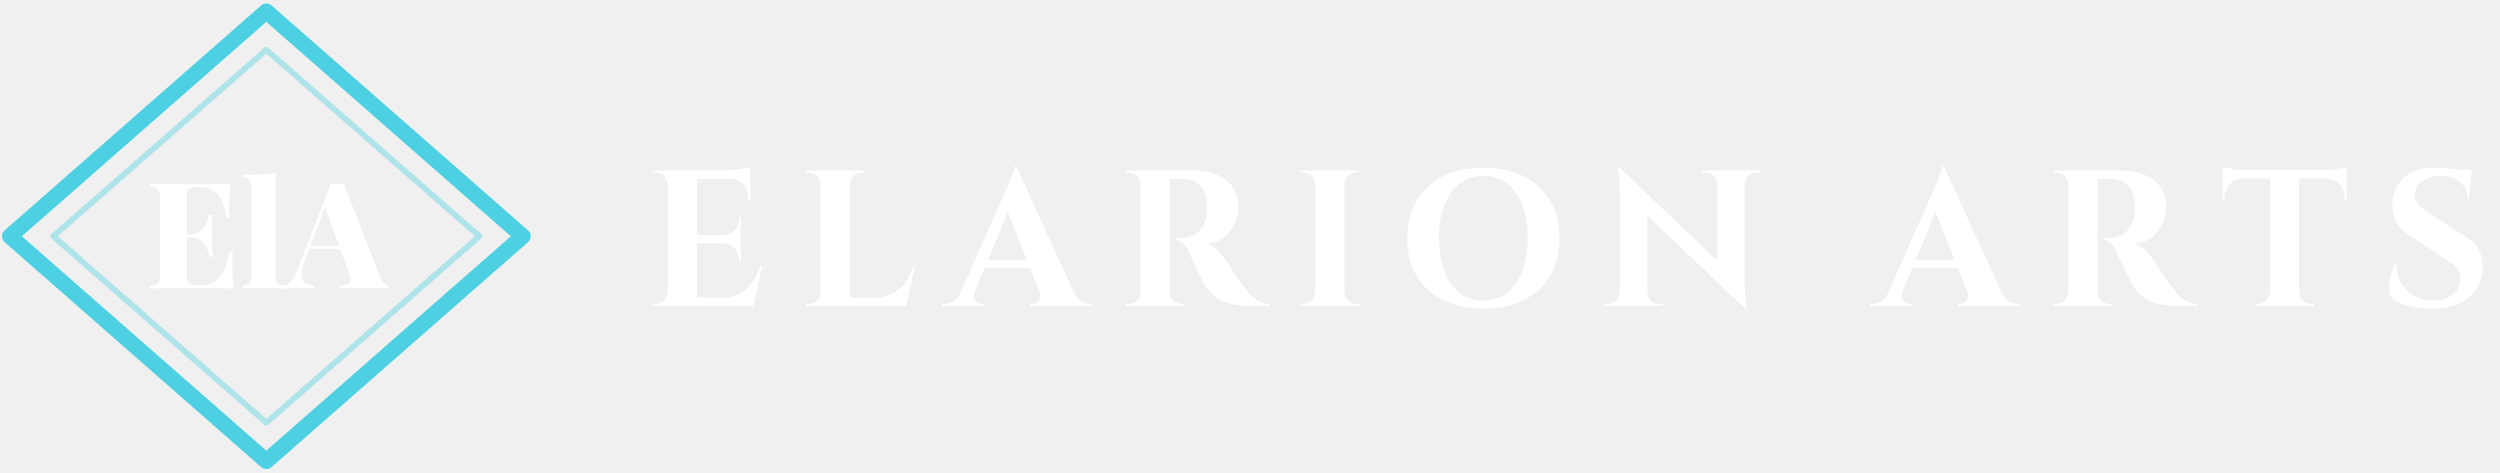
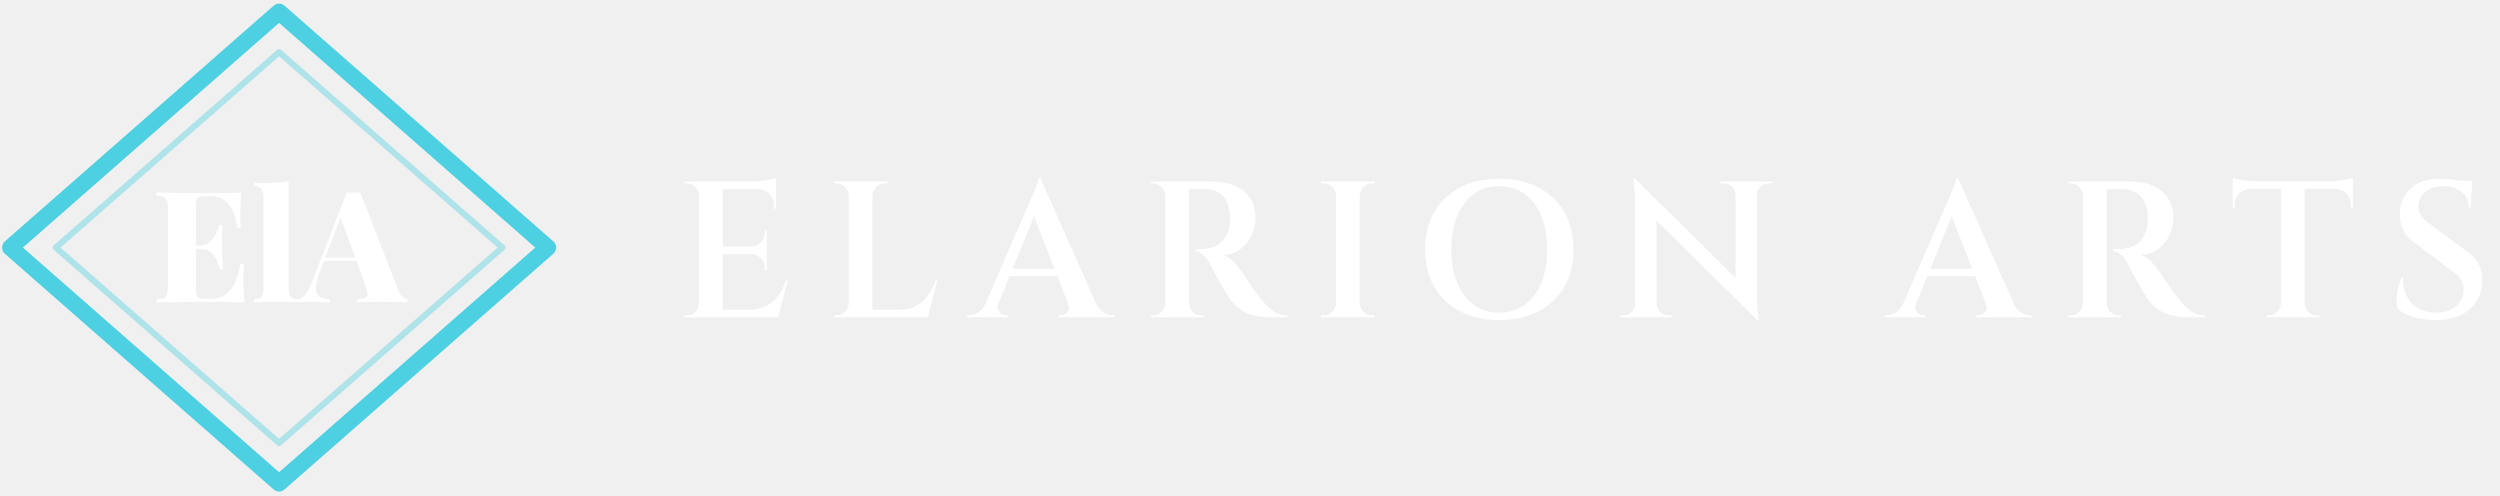
- <svg xmlns="http://www.w3.org/2000/svg" viewBox="0 0 291.0 55" width="291.0" height="55">
+ <svg xmlns="http://www.w3.org/2000/svg" viewBox="0 0 277.7 55" width="277.7" height="55">
  <svg x="0" y="0" width="62" height="55" viewBox="50 82 540 476">
    <path d="M320 92 L580 320 L320 548 L60 320 Z" fill="none" stroke="#4DD0E1" stroke-width="16" stroke-linejoin="round" />
    <path d="M320 131 L536 320 L320 509 L104 320 Z" fill="none" stroke="#4DD0E1" stroke-width="6" stroke-linejoin="round" opacity=".4" />
    <path fill="#FFFFFF" d="M283.52 266.8Q282.92 273.85 282.695 280.42Q282.47 286.99 282.47 290.5Q282.47 293.548 282.62 296.343Q282.77 299.137 282.92 301H279.47Q277.85 289.27 274.16 282.535Q270.47 275.8 265.175 273.025Q259.88 270.25 253.37 270.25H249.32Q245.225 270.25 243.117 270.955Q241.01 271.66 240.29 273.76Q239.57 275.86 239.57 280.3V359.5Q239.57 363.82 240.29 365.98Q241.01 368.14 243.117 368.845Q245.225 369.55 249.32 369.55H255.47Q261.32 369.55 266.675 366.46Q272.03 363.37 276.185 355.975Q280.34 348.58 282.47 335.8H285.92Q285.47 340.93 285.47 349Q285.47 352.559 285.635 359.21Q285.8 365.86 286.52 373.0Q278.87 372.7 269.27 372.625Q259.67 372.55 252.17 372.55Q248.317 372.55 242.275 372.55Q236.232 372.55 229.227 372.625Q222.221 372.7 215.041 372.775Q207.86 372.85 201.47 373.0V370.0Q206.21 369.7 208.522 368.8Q210.835 367.9 211.627 365.2Q212.42 362.5 212.42 357.1V282.7Q212.42 277.15 211.612 274.525Q210.804 271.9 208.447 270.925Q206.09 269.95 201.47 269.8V266.8Q207.915 266.95 215.058 267.025Q222.2 267.1 229.21 267.175Q236.221 267.25 242.268 267.25Q248.314 267.25 252.17 267.25Q259.07 267.25 267.845 267.175Q276.62 267.1 283.52 266.8ZM260.96 318.1Q260.96 318.1 260.96 319.6Q260.96 321.1 260.96 321.1H235.07Q235.07 321.1 235.07 319.6Q235.07 318.1 235.07 318.1ZM265.31 298.3Q264.71 306.85 264.785 311.35Q264.86 315.85 264.86 319.6Q264.86 323.35 265.01 327.85Q265.16 332.35 265.76 340.9H262.31Q261.47 335.5 259.085 330.985Q256.7 326.47 252.665 323.785Q248.63 321.1 242.75 321.1V318.1Q247.1 318.1 250.385 316.255Q253.67 314.41 256.01 311.38Q258.35 308.35 259.82 304.915Q261.29 301.48 261.86 298.3Z M329.27 255.64V359.064Q329.27 365.35 331.295 367.6Q333.32 369.85 338.27 369.85V373.0Q335.388 372.85 329.539 372.625Q323.69 372.4 317.6 372.4Q311.558 372.4 305.339 372.625Q299.12 372.85 295.97 373.0V369.85Q300.92 369.85 302.945 367.605Q304.97 365.36 304.97 359.075V273.624Q304.97 266.89 303.075 263.665Q301.181 260.44 295.97 260.44V257.29Q300.77 257.74 305.27 257.74Q312.14 257.74 318.155 257.215Q324.17 256.69 329.27 255.64Z M398.6 266.65 434.96 360.4Q437.09 365.62 439.58 367.735Q442.07 369.85 444.11 370.0V373.0Q439.19 372.7 432.56 372.625Q425.93 372.55 419.06 372.55Q411.77 372.55 405.35 372.625Q398.93 372.7 395.06 373.0V370.0Q402.71 369.7 404.75 367.375Q406.79 365.05 403.79 357.4L379.01 289.33L381.89 284.74L360.11 341.38Q356.63 350.38 355.88 355.945Q355.13 361.51 356.585 364.51Q358.04 367.51 361.295 368.68Q364.55 369.85 369.08 370.0V373.0Q363.8 372.7 359.345 372.625Q354.89 372.55 349.91 372.55Q346.88 372.55 343.775 372.625Q340.67 372.7 338.42 373.0V370.0Q341.78 369.37 345.11 365.755Q348.44 362.14 351.83 353.35L385.52 266.65Q388.52 266.89 392.06 266.89Q395.6 266.89 398.6 266.65ZM406.46 329.8V332.8H361.76L363.26 329.8Z" />
  </svg>
-   <g transform="translate(76 27.5) scale(0.59297) translate(-140.33 -478.32)">
-     <path fill="#FFFFFF" d="M148.957 465.4V492.0H143.257V465.4ZM158.986 490.361 159.909 492.0H148.843V490.361ZM157.583 478.089V479.691H148.843V478.089ZM159.447 465.4V467.039H148.843V465.4ZM161.765 484.229 160.023 492.0H152.561L153.929 490.361Q155.828 490.361 157.286 489.618Q158.743 488.876 159.772 487.494Q160.801 486.111 161.394 484.229ZM157.583 479.615V483.276H157.203V482.937Q157.203 481.554 156.29 480.634Q155.377 479.714 153.995 479.691V479.615ZM157.583 474.504V478.165H153.995V478.089Q155.377 478.051 156.302 477.12Q157.226 476.188 157.203 474.805V474.504ZM159.447 466.925V471.35H159.067V470.896Q159.067 469.154 158.029 468.097Q156.991 467.039 155.211 467.001V466.925ZM159.447 464.716V465.818L154.811 465.4Q155.647 465.4 156.578 465.286Q157.509 465.172 158.307 465.02Q159.105 464.868 159.447 464.716ZM143.371 489.226V492.0H140.331V491.62Q140.331 491.62 140.578 491.62Q140.825 491.62 140.825 491.62Q141.813 491.62 142.516 490.917Q143.219 490.214 143.257 489.226ZM143.371 468.174H143.257Q143.234 467.186 142.519 466.483Q141.804 465.78 140.825 465.78Q140.825 465.78 140.585 465.78Q140.346 465.78 140.346 465.78L140.331 465.4H143.371Z M178.973 465.4V492.0H173.273V465.4ZM189.002 490.361 189.925 492.0H178.859V490.361ZM191.781 484.229 190.039 492.0H182.577L183.945 490.361Q185.844 490.361 187.302 489.618Q188.759 488.876 189.788 487.494Q190.817 486.111 191.41 484.229ZM173.387 489.226V492.0H170.347V491.62Q170.347 491.62 170.594 491.62Q170.841 491.62 170.841 491.62Q171.829 491.62 172.532 490.917Q173.235 490.214 173.273 489.226ZM173.387 468.174H173.273Q173.235 467.186 172.532 466.483Q171.829 465.78 170.841 465.78Q170.841 465.78 170.594 465.78Q170.347 465.78 170.347 465.78V465.4H173.387ZM178.859 468.174V465.4H181.899V465.78Q181.861 465.78 181.633 465.78Q181.405 465.78 181.405 465.78Q180.417 465.78 179.714 466.483Q179.011 467.186 178.973 468.174Z M211.662 464.637 224.064 491.772H217.258L209.357 471.962ZM203.492 489.226Q203.18 489.986 203.37 490.518Q203.56 491.05 204.02 491.335Q204.48 491.62 204.936 491.62H205.278V492.0H197.133V491.62Q197.133 491.62 197.304 491.62Q197.475 491.62 197.475 491.62Q198.349 491.62 199.28 491.069Q200.211 490.518 200.819 489.226ZM211.662 464.637 211.797 469.281 202.374 491.886H199.61L209.453 469.613Q209.568 469.405 209.847 468.768Q210.125 468.132 210.456 467.333Q210.787 466.533 211.042 465.795Q211.297 465.057 211.32 464.637ZM215.659 482.941V484.542H204.457V482.941ZM216.216 489.226H222.885Q223.501 490.518 224.428 491.069Q225.355 491.62 226.229 491.62Q226.229 491.62 226.381 491.62Q226.533 491.62 226.533 491.62V492.0H214.43V491.62H214.772Q215.517 491.62 216.098 490.993Q216.68 490.366 216.216 489.226Z M241.309 465.4H246.206Q247.916 465.4 249.545 465.779Q251.174 466.157 252.447 466.996Q253.72 467.835 254.475 469.203Q255.231 470.572 255.231 472.567Q255.231 474.16 254.572 475.752Q253.913 477.343 252.542 478.457Q251.171 479.571 249.001 479.802Q250.224 480.183 251.238 481.173Q252.252 482.163 252.891 483.154Q252.937 483.223 253.323 483.837Q253.709 484.452 254.304 485.343Q254.898 486.233 255.535 487.144Q256.171 488.055 256.718 488.732Q257.547 489.776 258.238 490.399Q258.929 491.021 259.683 491.309Q260.438 491.597 261.425 491.62V492.0H257.72Q255.649 492.0 253.972 491.629Q252.295 491.259 251.018 490.399Q249.74 489.539 248.786 488.056Q248.487 487.581 248.124 486.882Q247.761 486.183 247.37 485.395Q246.978 484.608 246.629 483.862Q246.279 483.116 246.016 482.505Q245.752 481.895 245.63 481.55Q245.116 480.346 244.45 479.733Q243.783 479.119 243.057 479.004V478.624Q243.149 478.624 243.496 478.631Q243.843 478.639 244.218 478.624Q245.252 478.609 246.222 478.205Q247.192 477.8 247.942 476.849Q248.691 475.898 249.015 474.234Q249.083 473.885 249.136 473.419Q249.189 472.954 249.151 472.392Q249.044 469.67 247.794 468.396Q246.544 467.122 244.67 467.077Q244.136 467.048 243.511 467.055Q242.886 467.062 242.38 467.062Q241.874 467.062 241.689 467.062Q241.689 467.048 241.594 466.636Q241.499 466.224 241.404 465.812Q241.309 465.4 241.309 465.4ZM241.803 465.4V492.0H236.08V465.4ZM236.194 489.226V492.0H233.154V491.62Q233.2 491.62 233.413 491.62Q233.625 491.62 233.648 491.62Q234.636 491.62 235.339 490.917Q236.042 490.214 236.08 489.226ZM236.194 468.174H236.08Q236.042 467.186 235.339 466.483Q234.636 465.78 233.648 465.78Q233.625 465.78 233.413 465.78Q233.2 465.78 233.154 465.78V465.4H236.194ZM241.689 489.226H241.803Q241.803 490.214 242.525 490.917Q243.247 491.62 244.235 491.62Q244.281 491.62 244.475 491.62Q244.668 491.62 244.691 491.62V492.0H241.689Z M276.051 465.4V492.0H270.351V465.4ZM270.465 489.226V492.0H267.425V491.62Q267.425 491.62 267.672 491.62Q267.919 491.62 267.919 491.62Q268.907 491.62 269.61 490.917Q270.313 490.214 270.351 489.226ZM270.465 468.174H270.351Q270.313 467.186 269.61 466.483Q268.907 465.78 267.919 465.78Q267.919 465.78 267.672 465.78Q267.425 465.78 267.425 465.78V465.4H270.465ZM275.937 489.226H276.051Q276.089 490.214 276.792 490.917Q277.495 491.62 278.483 491.62Q278.483 491.62 278.711 491.62Q278.939 491.62 278.977 491.62V492.0H275.937ZM275.937 468.174V465.4H278.977V465.78Q278.939 465.78 278.711 465.78Q278.483 465.78 278.483 465.78Q277.495 465.78 276.792 466.483Q276.089 467.186 276.051 468.174Z M303.329 464.868Q307.903 464.868 311.269 466.551Q314.636 468.234 316.469 471.327Q318.301 474.42 318.301 478.7Q318.301 482.957 316.469 486.062Q314.636 489.166 311.269 490.849Q307.903 492.532 303.329 492.532Q298.771 492.532 295.416 490.849Q292.061 489.166 290.228 486.073Q288.396 482.98 288.396 478.7Q288.396 474.443 290.228 471.338Q292.061 468.234 295.416 466.551Q298.771 464.868 303.329 464.868ZM303.329 490.931Q306.029 490.931 307.98 489.438Q309.932 487.946 310.993 485.212Q312.053 482.477 312.053 478.7Q312.053 474.923 310.993 472.188Q309.932 469.454 307.98 467.962Q306.029 466.469 303.329 466.469Q300.668 466.469 298.717 467.962Q296.765 469.454 295.704 472.188Q294.644 474.923 294.644 478.7Q294.644 482.477 295.704 485.212Q296.765 487.946 298.717 489.438Q300.668 490.931 303.329 490.931Z M330.064 464.83 354.311 487.929 354.745 492.532 330.498 469.471ZM330.232 489.302V492.0H327.078V491.62Q327.078 491.62 327.42 491.62Q327.762 491.62 327.8 491.62Q328.75 491.62 329.434 490.936Q330.118 490.252 330.118 489.302ZM335.558 489.302Q335.558 490.252 336.242 490.936Q336.926 491.62 337.876 491.62Q337.914 491.62 338.256 491.62Q338.598 491.62 338.598 491.62V492.0H335.444V489.302ZM330.064 464.83 335.52 470.649 335.558 492.0H330.118V469.58Q330.118 467.457 329.901 466.144Q329.684 464.83 329.684 464.83ZM354.653 465.4V487.668Q354.653 489.092 354.763 490.201Q354.874 491.311 354.98 491.921Q355.087 492.532 355.087 492.532H354.745L349.251 486.388V465.4ZM357.693 465.4V465.78Q357.693 465.78 357.351 465.78Q357.009 465.78 357.009 465.78Q356.059 465.78 355.375 466.445Q354.691 467.11 354.653 468.098H354.539V465.4ZM346.173 465.4H349.327V468.098H349.251Q349.213 467.11 348.548 466.445Q347.883 465.78 346.895 465.78Q346.895 465.78 346.553 465.78Q346.211 465.78 346.173 465.78Z M393.772 464.637 406.174 491.772H399.368L391.467 471.962ZM385.602 489.226Q385.29 489.986 385.48 490.518Q385.67 491.05 386.13 491.335Q386.59 491.62 387.046 491.62H387.388V492.0H379.243V491.62Q379.243 491.62 379.414 491.62Q379.585 491.62 379.585 491.62Q380.459 491.62 381.39 491.069Q382.321 490.518 382.929 489.226ZM393.772 464.637 393.907 469.281 384.484 491.886H381.72L391.563 469.613Q391.678 469.405 391.957 468.768Q392.235 468.132 392.566 467.333Q392.897 466.533 393.152 465.795Q393.407 465.057 393.43 464.637ZM397.769 482.941V484.542H386.567V482.941ZM398.326 489.226H404.995Q405.611 490.518 406.538 491.069Q407.465 491.62 408.339 491.62Q408.339 491.62 408.491 491.62Q408.643 491.62 408.643 491.62V492.0H396.54V491.62H396.882Q397.627 491.62 398.208 490.993Q398.79 490.366 398.326 489.226Z M423.419 465.4H428.316Q430.026 465.4 431.655 465.779Q433.284 466.157 434.557 466.996Q435.83 467.835 436.585 469.203Q437.341 470.572 437.341 472.567Q437.341 474.16 436.682 475.752Q436.023 477.343 434.652 478.457Q433.281 479.571 431.111 479.802Q432.334 480.183 433.348 481.173Q434.362 482.163 435.001 483.154Q435.047 483.223 435.433 483.837Q435.819 484.452 436.414 485.343Q437.008 486.233 437.645 487.144Q438.281 488.055 438.828 488.732Q439.657 489.776 440.348 490.399Q441.039 491.021 441.793 491.309Q442.548 491.597 443.535 491.62V492.0H439.83Q437.759 492.0 436.082 491.629Q434.405 491.259 433.128 490.399Q431.85 489.539 430.896 488.056Q430.597 487.581 430.234 486.882Q429.871 486.183 429.48 485.395Q429.088 484.608 428.739 483.862Q428.389 483.116 428.126 482.505Q427.862 481.895 427.74 481.55Q427.226 480.346 426.56 479.733Q425.893 479.119 425.167 479.004V478.624Q425.259 478.624 425.606 478.631Q425.953 478.639 426.328 478.624Q427.362 478.609 428.332 478.205Q429.302 477.8 430.052 476.849Q430.801 475.898 431.125 474.234Q431.193 473.885 431.246 473.419Q431.299 472.954 431.261 472.392Q431.154 469.67 429.904 468.396Q428.654 467.122 426.78 467.077Q426.246 467.048 425.621 467.055Q424.996 467.062 424.49 467.062Q423.984 467.062 423.799 467.062Q423.799 467.048 423.704 466.636Q423.609 466.224 423.514 465.812Q423.419 465.4 423.419 465.4ZM423.913 465.4V492.0H418.19V465.4ZM418.304 489.226V492.0H415.264V491.62Q415.31 491.62 415.523 491.62Q415.735 491.62 415.758 491.62Q416.746 491.62 417.449 490.917Q418.152 490.214 418.19 489.226ZM418.304 468.174H418.19Q418.152 467.186 417.449 466.483Q416.746 465.78 415.758 465.78Q415.735 465.78 415.523 465.78Q415.31 465.78 415.264 465.78V465.4H418.304ZM423.799 489.226H423.913Q423.913 490.214 424.635 490.917Q425.357 491.62 426.345 491.62Q426.391 491.62 426.585 491.62Q426.778 491.62 426.801 491.62V492.0H423.799Z M463.481 465.514V492.0H457.781V465.514ZM472.785 465.362V466.963H448.476V465.362ZM472.785 466.849V471.312L472.405 471.274V470.858Q472.405 469.101 471.36 468.051Q470.314 467.001 468.548 466.963V466.849ZM472.785 464.678V465.78L468.149 465.362Q468.985 465.362 469.916 465.248Q470.847 465.134 471.645 464.982Q472.443 464.83 472.785 464.678ZM457.895 489.226V492.0H454.855V491.62Q454.855 491.62 455.102 491.62Q455.349 491.62 455.349 491.62Q456.337 491.62 457.04 490.917Q457.743 490.214 457.781 489.226ZM463.367 489.226H463.481Q463.519 490.214 464.222 490.917Q464.925 491.62 465.913 491.62Q465.913 491.62 466.16 491.62Q466.407 491.62 466.407 491.62V492.0H463.367ZM452.713 466.849V466.963Q450.933 467.001 449.894 468.051Q448.856 469.101 448.856 470.858V471.274L448.476 471.312V466.849ZM448.476 464.678Q448.856 464.83 449.635 464.982Q450.414 465.134 451.364 465.248Q452.314 465.362 453.112 465.362L448.476 465.78Z M489.823 464.868Q490.569 464.868 491.699 464.944Q492.829 465.02 494.013 465.153Q495.197 465.286 496.106 465.419Q497.014 465.552 497.341 465.704L496.88 470.845H496.515Q496.515 468.859 495.042 467.664Q493.569 466.469 491.16 466.469Q488.931 466.469 487.593 467.527Q486.255 468.584 486.186 470.124Q486.117 471.238 486.878 472.081Q487.639 472.923 488.836 473.643L496.092 478.368Q497.831 479.362 498.719 480.948Q499.607 482.533 499.491 484.665Q499.33 488.372 496.672 490.452Q494.015 492.532 489.455 492.532Q487.759 492.532 486.189 492.25Q484.62 491.967 483.392 491.446Q482.163 490.925 481.45 490.211Q481.151 489.396 481.197 488.207Q481.243 487.018 481.568 485.803Q481.893 484.589 482.367 483.776H482.709Q482.565 485.737 483.411 487.388Q484.256 489.04 485.925 490Q487.593 490.96 489.865 490.931Q492.347 490.886 493.733 489.664Q495.119 488.442 495.119 486.669Q495.119 485.498 494.404 484.547Q493.69 483.597 492.091 482.743L485.464 478.332Q483.424 477.176 482.518 475.384Q481.612 473.592 481.82 471.521Q481.982 469.556 482.972 468.051Q483.963 466.545 485.695 465.707Q487.426 464.868 489.823 464.868ZM497.388 465.248 497.318 466.046H492.839V465.248Z" />
+   <g transform="translate(76 27.5) scale(0.56735) translate(-143.94 -478.34)">
+     <path fill="#FFFFFF" d="M151.493 465.4V492.0H146.87V465.4ZM161.599 490.514 162.214 492.0H151.379V490.514ZM160.119 478.166V479.614H151.379V478.166ZM161.907 465.4V466.886H151.379V465.4ZM164.225 484.767 162.328 492.0H155.251L156.619 490.514Q158.556 490.514 159.953 489.81Q161.349 489.107 162.3 487.805Q163.252 486.504 163.851 484.767ZM160.119 479.538V482.815H159.739V482.399Q159.739 481.223 158.953 480.426Q158.167 479.629 156.992 479.614V479.538ZM160.119 474.965V478.242H156.992V478.166Q158.167 478.128 158.961 477.323Q159.754 476.519 159.739 475.343V474.965ZM161.907 466.772V470.735H161.527V470.204Q161.527 468.739 160.619 467.812Q159.712 466.886 158.208 466.848V466.772ZM161.907 464.716V465.818L157.271 465.4Q158.107 465.4 159.038 465.286Q159.969 465.172 160.767 465.02Q161.565 464.868 161.907 464.716ZM146.984 489.226V492.0H143.944V491.62Q143.944 491.62 144.191 491.62Q144.438 491.62 144.438 491.62Q145.426 491.62 146.129 490.917Q146.832 490.214 146.87 489.226ZM146.984 468.174H146.87Q146.854 467.186 146.137 466.483Q145.419 465.78 144.438 465.78Q144.438 465.78 144.202 465.78Q143.966 465.78 143.966 465.78L143.944 465.4H146.984Z M180.787 465.4V492.0H176.164V465.4ZM190.893 490.514 191.508 492.0H180.673V490.514ZM193.519 484.767 191.622 492.0H184.545L185.913 490.514Q187.85 490.514 189.247 489.81Q190.643 489.107 191.594 487.805Q192.546 486.504 193.145 484.767ZM176.278 489.226V492.0H173.238V491.62Q173.238 491.62 173.485 491.62Q173.732 491.62 173.732 491.62Q174.72 491.62 175.423 490.917Q176.126 490.214 176.164 489.226ZM176.278 468.174H176.164Q176.126 467.186 175.423 466.483Q174.72 465.78 173.732 465.78Q173.732 465.78 173.485 465.78Q173.238 465.78 173.238 465.78V465.4H176.278ZM180.673 468.174V465.4H183.713V465.78Q183.675 465.78 183.447 465.78Q183.219 465.78 183.219 465.78Q182.231 465.78 181.528 466.483Q180.825 467.186 180.787 468.174Z M213.662 464.714 225.679 491.772H220.065L211.871 470.801ZM205.492 489.226Q205.195 489.986 205.385 490.518Q205.575 491.05 206.028 491.335Q206.48 491.62 206.936 491.62H207.278V492.0H199.302V491.62Q199.302 491.62 199.473 491.62Q199.644 491.62 199.644 491.62Q200.518 491.62 201.449 491.069Q202.38 490.518 202.988 489.226ZM213.662 464.714 213.866 468.697 204.404 491.886H201.801L211.606 469.336Q211.683 469.197 211.938 468.615Q212.194 468.032 212.509 467.271Q212.825 466.51 213.065 465.803Q213.305 465.095 213.32 464.714ZM218.112 482.503V483.95H206.68V482.503ZM219.053 489.226H224.538Q225.139 490.518 226.074 491.069Q227.008 491.62 227.882 491.62Q227.882 491.62 228.034 491.62Q228.186 491.62 228.186 491.62V492.0H217.267V491.62H217.609Q218.347 491.62 218.924 490.993Q219.502 490.366 219.053 489.226Z M242.279 465.4H247.33Q249.04 465.4 250.588 465.817Q252.137 466.234 253.302 467.104Q254.467 467.973 255.142 469.323Q255.816 470.672 255.816 472.559Q255.816 474.23 255.092 475.848Q254.368 477.466 252.966 478.557Q251.565 479.648 249.51 479.802Q250.541 480.145 251.47 481.077Q252.399 482.01 253.015 482.923Q253.046 482.97 253.474 483.626Q253.903 484.282 254.559 485.231Q255.215 486.18 255.905 487.129Q256.595 488.078 257.15 488.732Q257.956 489.706 258.67 490.337Q259.384 490.968 260.185 491.286Q260.985 491.605 262.01 491.62V492.0H258.844Q256.88 492.0 255.338 491.576Q253.796 491.151 252.653 490.319Q251.51 489.486 250.671 488.256Q250.434 487.889 250.021 487.182Q249.608 486.475 249.112 485.615Q248.617 484.754 248.156 483.927Q247.695 483.101 247.355 482.459Q247.015 481.818 246.908 481.55Q246.324 480.431 245.589 479.756Q244.853 479.081 244.027 479.004V478.624Q244.089 478.624 244.516 478.635Q244.944 478.647 245.472 478.624Q246.491 478.601 247.53 478.243Q248.57 477.885 249.411 476.972Q250.253 476.059 250.646 474.38Q250.73 474.008 250.79 473.489Q250.851 472.969 250.813 472.392Q250.729 469.716 249.471 468.354Q248.214 466.991 246.255 466.924Q245.545 466.878 244.754 466.89Q243.964 466.901 243.373 466.901Q242.782 466.901 242.659 466.901Q242.659 466.878 242.564 466.509Q242.469 466.139 242.374 465.77Q242.279 465.4 242.279 465.4ZM242.773 465.4V492.0H238.134V465.4ZM238.248 489.226V492.0H235.208V491.62Q235.239 491.62 235.463 491.62Q235.687 491.62 235.702 491.62Q236.69 491.62 237.393 490.917Q238.096 490.214 238.134 489.226ZM238.248 468.174H238.134Q238.096 467.186 237.393 466.483Q236.69 465.78 235.702 465.78Q235.687 465.78 235.463 465.78Q235.239 465.78 235.208 465.78V465.4H238.248ZM242.659 489.226H242.773Q242.773 490.214 243.495 490.917Q244.217 491.62 245.205 491.62Q245.236 491.62 245.441 491.62Q245.646 491.62 245.661 491.62V492.0H242.659Z M276.193 465.4V492.0H271.57V465.4ZM271.684 489.226V492.0H268.644V491.62Q268.644 491.62 268.891 491.62Q269.138 491.62 269.138 491.62Q270.126 491.62 270.829 490.917Q271.532 490.214 271.57 489.226ZM271.684 468.174H271.57Q271.532 467.186 270.829 466.483Q270.126 465.78 269.138 465.78Q269.138 465.78 268.891 465.78Q268.644 465.78 268.644 465.78V465.4H271.684ZM276.079 489.226H276.193Q276.231 490.214 276.934 490.917Q277.637 491.62 278.625 491.62Q278.625 491.62 278.853 491.62Q279.081 491.62 279.119 491.62V492.0H276.079ZM276.079 468.174V465.4H279.119V465.78Q279.081 465.78 278.853 465.78Q278.625 465.78 278.625 465.78Q277.637 465.78 276.934 466.483Q276.231 467.186 276.193 468.174Z M303.51 464.868Q307.914 464.868 311.185 466.566Q314.455 468.264 316.253 471.365Q318.051 474.466 318.051 478.7Q318.051 482.919 316.253 486.027Q314.455 489.136 311.185 490.834Q307.914 492.532 303.51 492.532Q299.128 492.532 295.866 490.834Q292.603 489.136 290.805 486.035Q289.007 482.934 289.007 478.7Q289.007 474.481 290.805 471.373Q292.603 468.264 295.866 466.566Q299.128 464.868 303.51 464.868ZM303.51 491.084Q306.386 491.084 308.492 489.558Q310.597 488.031 311.754 485.258Q312.91 482.485 312.91 478.7Q312.91 474.915 311.754 472.142Q310.597 469.369 308.492 467.842Q306.386 466.316 303.51 466.316Q300.672 466.316 298.566 467.842Q296.461 469.369 295.304 472.142Q294.148 474.915 294.148 478.7Q294.148 482.485 295.304 485.258Q296.461 488.031 298.566 489.558Q300.672 491.084 303.51 491.084Z M330.097 464.83 353.621 488.082 354.024 492.532 330.5 469.318ZM330.234 489.302V492.0H327.08V491.62Q327.08 491.62 327.422 491.62Q327.764 491.62 327.802 491.62Q328.752 491.62 329.436 490.936Q330.12 490.252 330.12 489.302ZM334.33 489.302Q334.33 490.252 335.014 490.936Q335.698 491.62 336.648 491.62Q336.686 491.62 337.028 491.62Q337.37 491.62 337.37 491.62V492.0H334.216V489.302ZM330.097 464.83 334.292 469.419 334.33 492.0H330.12V469.58Q330.12 467.519 329.919 466.174Q329.717 464.83 329.717 464.83ZM353.963 465.4V487.668Q353.963 489.022 354.062 490.136Q354.161 491.249 354.264 491.891Q354.366 492.532 354.366 492.532H354.024L349.792 487.765V465.4ZM357.003 465.4V465.78Q357.003 465.78 356.661 465.78Q356.319 465.78 356.319 465.78Q355.369 465.78 354.685 466.445Q354.001 467.11 353.963 468.098H353.849V465.4ZM346.714 465.4H349.868V468.098H349.792Q349.754 467.11 349.089 466.445Q348.424 465.78 347.436 465.78Q347.436 465.78 347.094 465.78Q346.752 465.78 346.714 465.78Z M393.34 464.714 405.357 491.772H399.743L391.549 470.801ZM385.17 489.226Q384.873 489.986 385.063 490.518Q385.253 491.05 385.706 491.335Q386.158 491.62 386.614 491.62H386.956V492.0H378.98V491.62Q378.98 491.62 379.151 491.62Q379.322 491.62 379.322 491.62Q380.196 491.62 381.127 491.069Q382.058 490.518 382.666 489.226ZM393.34 464.714 393.544 468.697 384.082 491.886H381.479L391.284 469.336Q391.361 469.197 391.616 468.615Q391.872 468.032 392.187 467.271Q392.503 466.51 392.743 465.803Q392.983 465.095 392.998 464.714ZM397.79 482.503V483.95H386.358V482.503ZM398.731 489.226H404.216Q404.817 490.518 405.752 491.069Q406.686 491.62 407.56 491.62Q407.56 491.62 407.712 491.62Q407.864 491.62 407.864 491.62V492.0H396.945V491.62H397.287Q398.025 491.62 398.602 490.993Q399.18 490.366 398.731 489.226Z M421.957 465.4H427.008Q428.718 465.4 430.266 465.817Q431.815 466.234 432.98 467.104Q434.145 467.973 434.82 469.323Q435.494 470.672 435.494 472.559Q435.494 474.23 434.77 475.848Q434.046 477.466 432.644 478.557Q431.243 479.648 429.188 479.802Q430.219 480.145 431.148 481.077Q432.077 482.01 432.693 482.923Q432.724 482.97 433.152 483.626Q433.581 484.282 434.237 485.231Q434.893 486.18 435.583 487.129Q436.273 488.078 436.828 488.732Q437.634 489.706 438.348 490.337Q439.062 490.968 439.863 491.286Q440.663 491.605 441.688 491.62V492.0H438.522Q436.558 492.0 435.016 491.576Q433.474 491.151 432.331 490.319Q431.188 489.486 430.349 488.256Q430.112 487.889 429.699 487.182Q429.286 486.475 428.79 485.615Q428.295 484.754 427.834 483.927Q427.373 483.101 427.033 482.459Q426.693 481.818 426.586 481.55Q426.002 480.431 425.267 479.756Q424.531 479.081 423.705 479.004V478.624Q423.767 478.624 424.194 478.635Q424.622 478.647 425.15 478.624Q426.169 478.601 427.208 478.243Q428.248 477.885 429.089 476.972Q429.931 476.059 430.324 474.38Q430.408 474.008 430.468 473.489Q430.529 472.969 430.491 472.392Q430.407 469.716 429.149 468.354Q427.892 466.991 425.933 466.924Q425.223 466.878 424.432 466.89Q423.642 466.901 423.051 466.901Q422.46 466.901 422.337 466.901Q422.337 466.878 422.242 466.509Q422.147 466.139 422.052 465.77Q421.957 465.4 421.957 465.4ZM422.451 465.4V492.0H417.812V465.4ZM417.926 489.226V492.0H414.886V491.62Q414.917 491.62 415.141 491.62Q415.365 491.62 415.38 491.62Q416.368 491.62 417.071 490.917Q417.774 490.214 417.812 489.226ZM417.926 468.174H417.812Q417.774 467.186 417.071 466.483Q416.368 465.78 415.38 465.78Q415.365 465.78 415.141 465.78Q414.917 465.78 414.886 465.78V465.4H417.926ZM422.337 489.226H422.451Q422.451 490.214 423.173 490.917Q423.895 491.62 424.883 491.62Q424.914 491.62 425.119 491.62Q425.324 491.62 425.339 491.62V492.0H422.337Z M461.191 465.514V492.0H456.568V465.514ZM470.649 465.362V466.81H447.109V465.362ZM470.649 466.696V470.697L470.269 470.659V470.166Q470.269 468.678 469.351 467.763Q468.432 466.848 466.951 466.81V466.696ZM470.649 464.678V465.78L466.013 465.362Q466.849 465.362 467.78 465.248Q468.711 465.134 469.509 464.982Q470.307 464.83 470.649 464.678ZM456.682 489.226V492.0H453.642V491.62Q453.642 491.62 453.889 491.62Q454.136 491.62 454.136 491.62Q455.124 491.62 455.827 490.917Q456.53 490.214 456.568 489.226ZM461.077 489.226H461.191Q461.229 490.214 461.932 490.917Q462.635 491.62 463.623 491.62Q463.623 491.62 463.87 491.62Q464.117 491.62 464.117 491.62V492.0H461.077ZM450.808 466.696V466.81Q449.304 466.848 448.397 467.763Q447.489 468.678 447.489 470.166V470.659L447.109 470.697V466.696ZM447.109 464.678Q447.489 464.83 448.268 464.982Q449.047 465.134 449.997 465.248Q450.947 465.362 451.745 465.362L447.109 465.78Z M487.402 464.868Q488.103 464.868 489.09 464.944Q490.078 465.02 491.089 465.153Q492.1 465.286 492.889 465.419Q493.679 465.552 493.998 465.704L493.691 470.537H493.333Q493.333 468.606 491.933 467.461Q490.533 466.316 488.332 466.316Q486.149 466.316 484.827 467.457Q483.504 468.599 483.458 470.209Q483.412 471.192 484.027 472.077Q484.642 472.961 485.731 473.72L493.064 479.175Q494.604 480.193 495.322 481.655Q496.04 483.117 495.963 484.918Q495.856 488.442 493.445 490.487Q491.033 492.532 486.904 492.532Q485.469 492.532 484.011 492.28Q482.553 492.029 481.348 491.523Q480.143 491.017 479.413 490.288Q479.176 489.542 479.207 488.445Q479.238 487.349 479.505 486.203Q479.773 485.058 480.177 484.237H480.519Q480.36 486.19 481.151 487.773Q481.943 489.355 483.492 490.242Q485.042 491.13 487.114 491.084Q489.465 491.017 490.889 489.752Q492.314 488.488 492.314 486.546Q492.314 485.398 491.71 484.467Q491.107 483.535 489.801 482.751L482.951 477.556Q481.211 476.43 480.455 474.811Q479.699 473.192 479.838 471.444Q479.945 469.602 480.859 468.104Q481.773 466.607 483.428 465.737Q485.083 464.868 487.402 464.868ZM494.029 465.248 493.983 466.046H490.034V465.248Z" />
  </g>
</svg>
